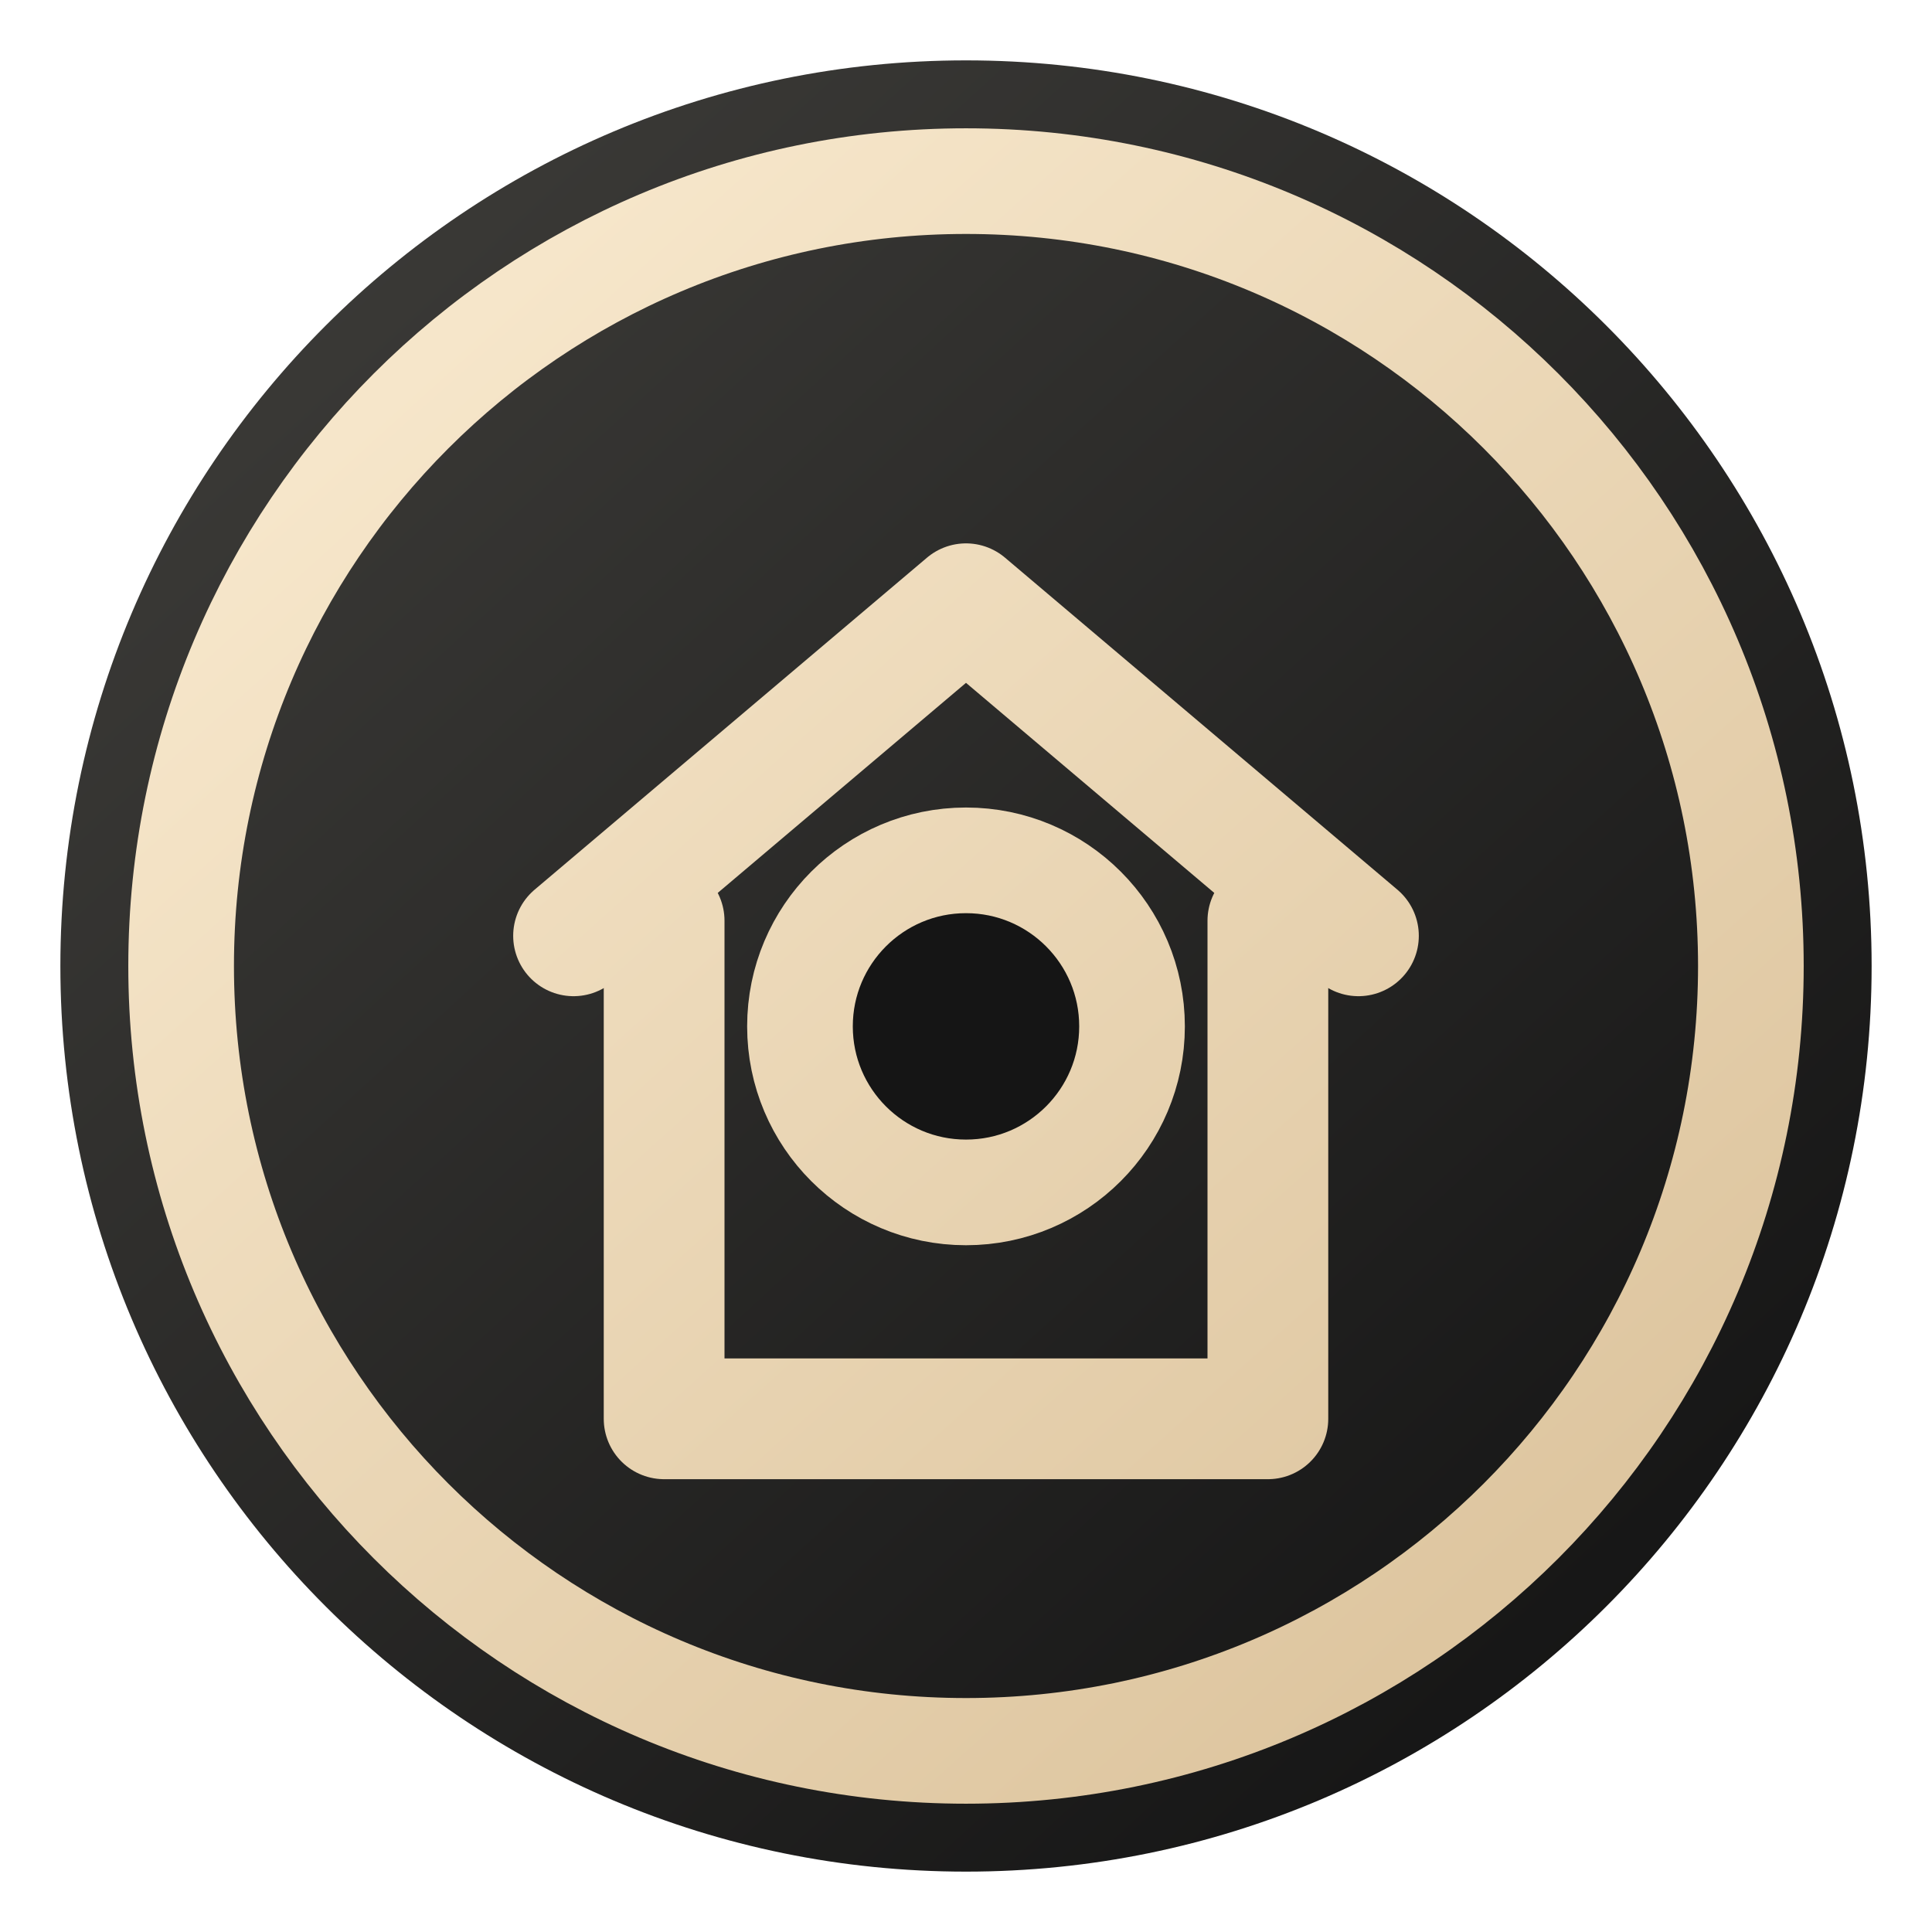
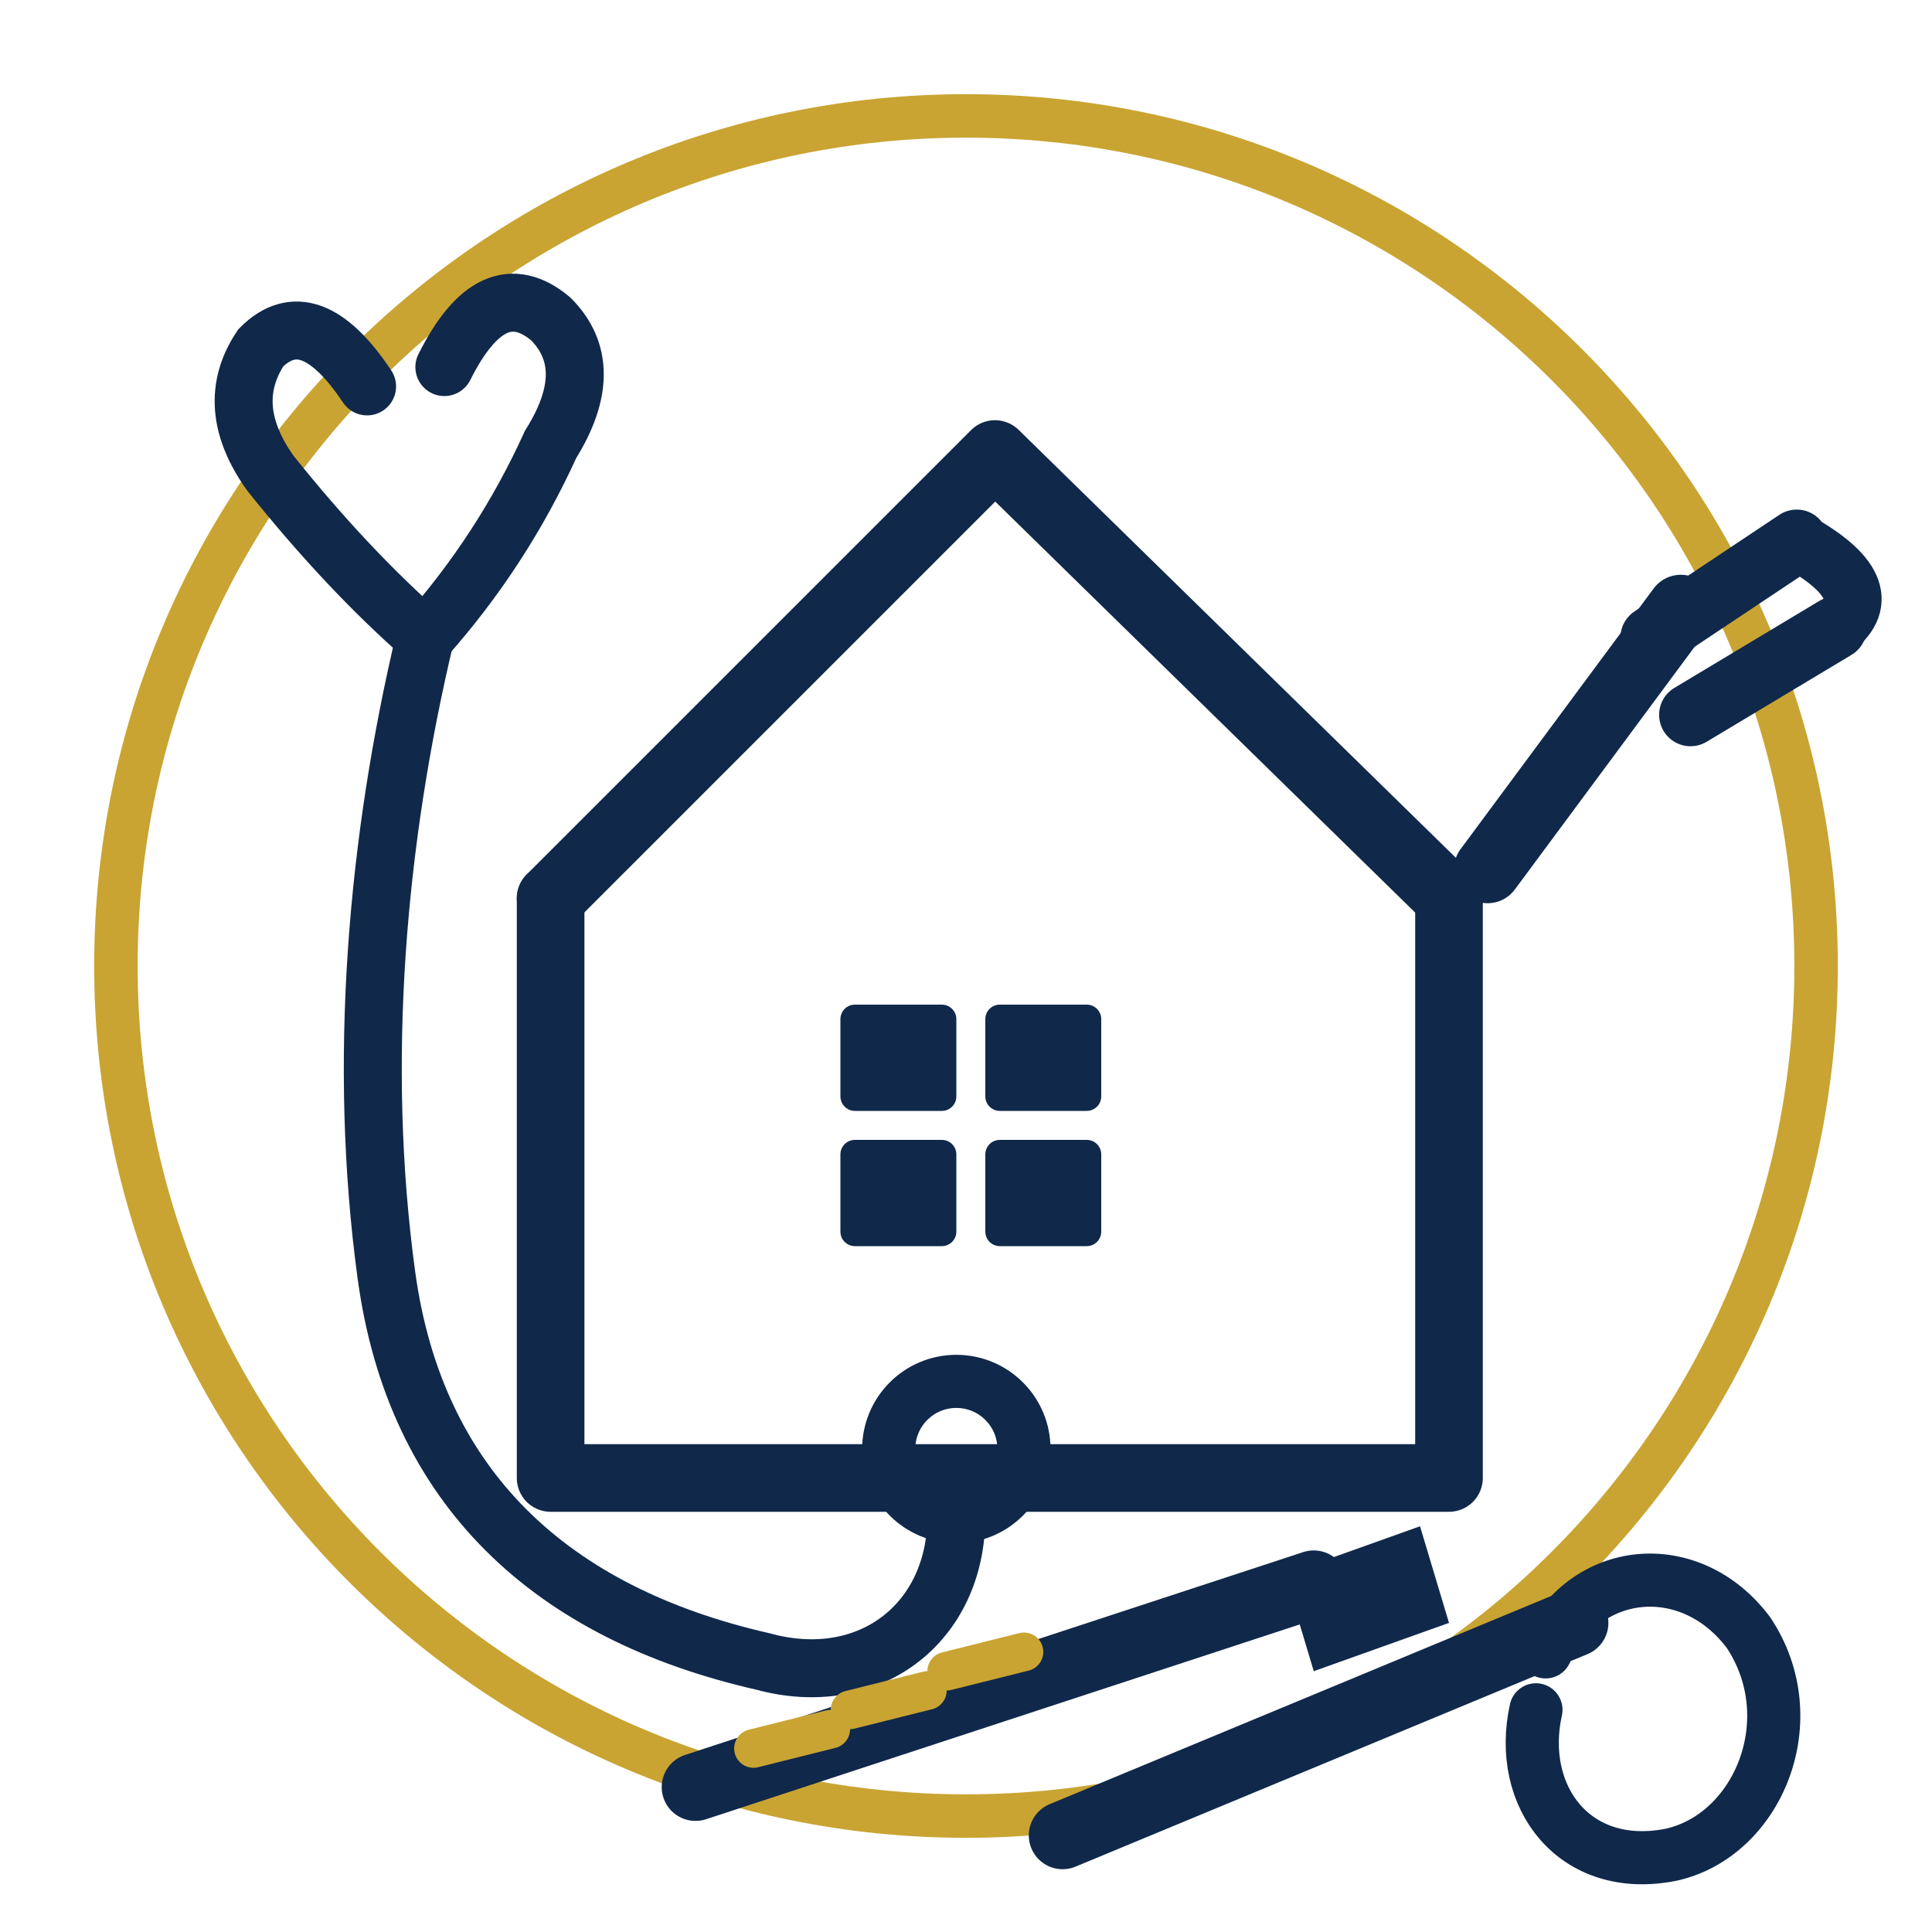
- <svg xmlns="http://www.w3.org/2000/svg" width="64" height="64" viewBox="0 0 64 64" fill="none">
-   <defs>
-     <linearGradient id="bg" x1="10" y1="8" x2="54" y2="56" gradientUnits="userSpaceOnUse">
-       <stop stop-color="#3B3A37" />
-       <stop offset="1" stop-color="#151515" />
-     </linearGradient>
-     <linearGradient id="ring" x1="14" y1="12" x2="50" y2="52" gradientUnits="userSpaceOnUse">
-       <stop stop-color="#F6E6CA" />
-       <stop offset="1" stop-color="#DEC6A0" />
-     </linearGradient>
-   </defs>
-   <circle cx="32" cy="32" r="30" fill="url(#bg)" />
-   <circle cx="32" cy="32" r="26" stroke="url(#ring)" stroke-width="3.5" />
-   <path d="M19 31L32 20L45 31" stroke="url(#ring)" stroke-width="4" stroke-linecap="round" stroke-linejoin="round" />
-   <path d="M22 30.5V47H42V30.5" stroke="url(#ring)" stroke-width="4" stroke-linecap="round" stroke-linejoin="round" />
-   <circle cx="32" cy="34" r="5.5" fill="#151515" stroke="url(#ring)" stroke-width="3.5" />
+ <svg xmlns="http://www.w3.org/2000/svg" viewBox="0 0 200 200" fill="none">
+   <circle cx="100" cy="100" r="88" stroke="#c9a432" stroke-width="4.5" />
+   <polyline points="57,93 103,47 150,93" stroke="#10284a" stroke-width="7" stroke-linecap="round" stroke-linejoin="round" />
+   <path d="M57 93 V153 H150 V93" stroke="#10284a" stroke-width="7" stroke-linecap="round" stroke-linejoin="round" fill="none" />
+   <rect x="87" y="104" width="12" height="11" rx="1.5" fill="#10284a" />
+   <rect x="102" y="104" width="12" height="11" rx="1.5" fill="#10284a" />
+   <rect x="87" y="118" width="12" height="11" rx="1.5" fill="#10284a" />
+   <rect x="102" y="118" width="12" height="11" rx="1.5" fill="#10284a" />
+   <path d="M44 66 Q36 59 28 49 Q23 42 27 36 Q32 31 38 40" stroke="#10284a" stroke-width="6" stroke-linecap="round" fill="none" />
+   <path d="M44 66 Q52 57 57 46 Q62 38 57 33 Q51 28 46 38" stroke="#10284a" stroke-width="6" stroke-linecap="round" fill="none" />
+   <path d="M44 66 C39 87 37 110 40 132 C43 154 57 167 79 172 C90 175 99 168 99 157" stroke="#10284a" stroke-width="6" stroke-linecap="round" fill="none" />
+   <circle cx="99" cy="150" r="7" stroke="#10284a" stroke-width="5.5" fill="none" />
+   <line x1="154" y1="90" x2="174" y2="63" stroke="#10284a" stroke-width="7" stroke-linecap="round" />
+   <line x1="171" y1="66" x2="186" y2="56" stroke="#10284a" stroke-width="6.5" stroke-linecap="round" />
+   <line x1="175" y1="74" x2="190" y2="65" stroke="#10284a" stroke-width="6.5" stroke-linecap="round" />
+   <path d="M186 56 Q195 61 190 65" stroke="#10284a" stroke-width="6" stroke-linecap="round" fill="none" />
+   <line x1="72" y1="185" x2="136" y2="164" stroke="#10284a" stroke-width="7" stroke-linecap="round" />
+   <line x1="78" y1="181" x2="86" y2="179" stroke="#c9a432" stroke-width="4" stroke-linecap="round" />
+   <line x1="88" y1="177" x2="96" y2="175" stroke="#c9a432" stroke-width="4" stroke-linecap="round" />
+   <line x1="98" y1="173" x2="106" y2="171" stroke="#c9a432" stroke-width="4" stroke-linecap="round" />
+   <polygon points="133,163 147,158 150,168 136,173" fill="#10284a" />
+   <line x1="110" y1="190" x2="163" y2="168" stroke="#10284a" stroke-width="7" stroke-linecap="round" />
+   <path d="M160 171 C164 162 175 161 181 169 C187 178 182 190 173 192 C163 194 157 186 159 177" stroke="#10284a" stroke-width="5.5" stroke-linecap="round" fill="none" />
</svg>
